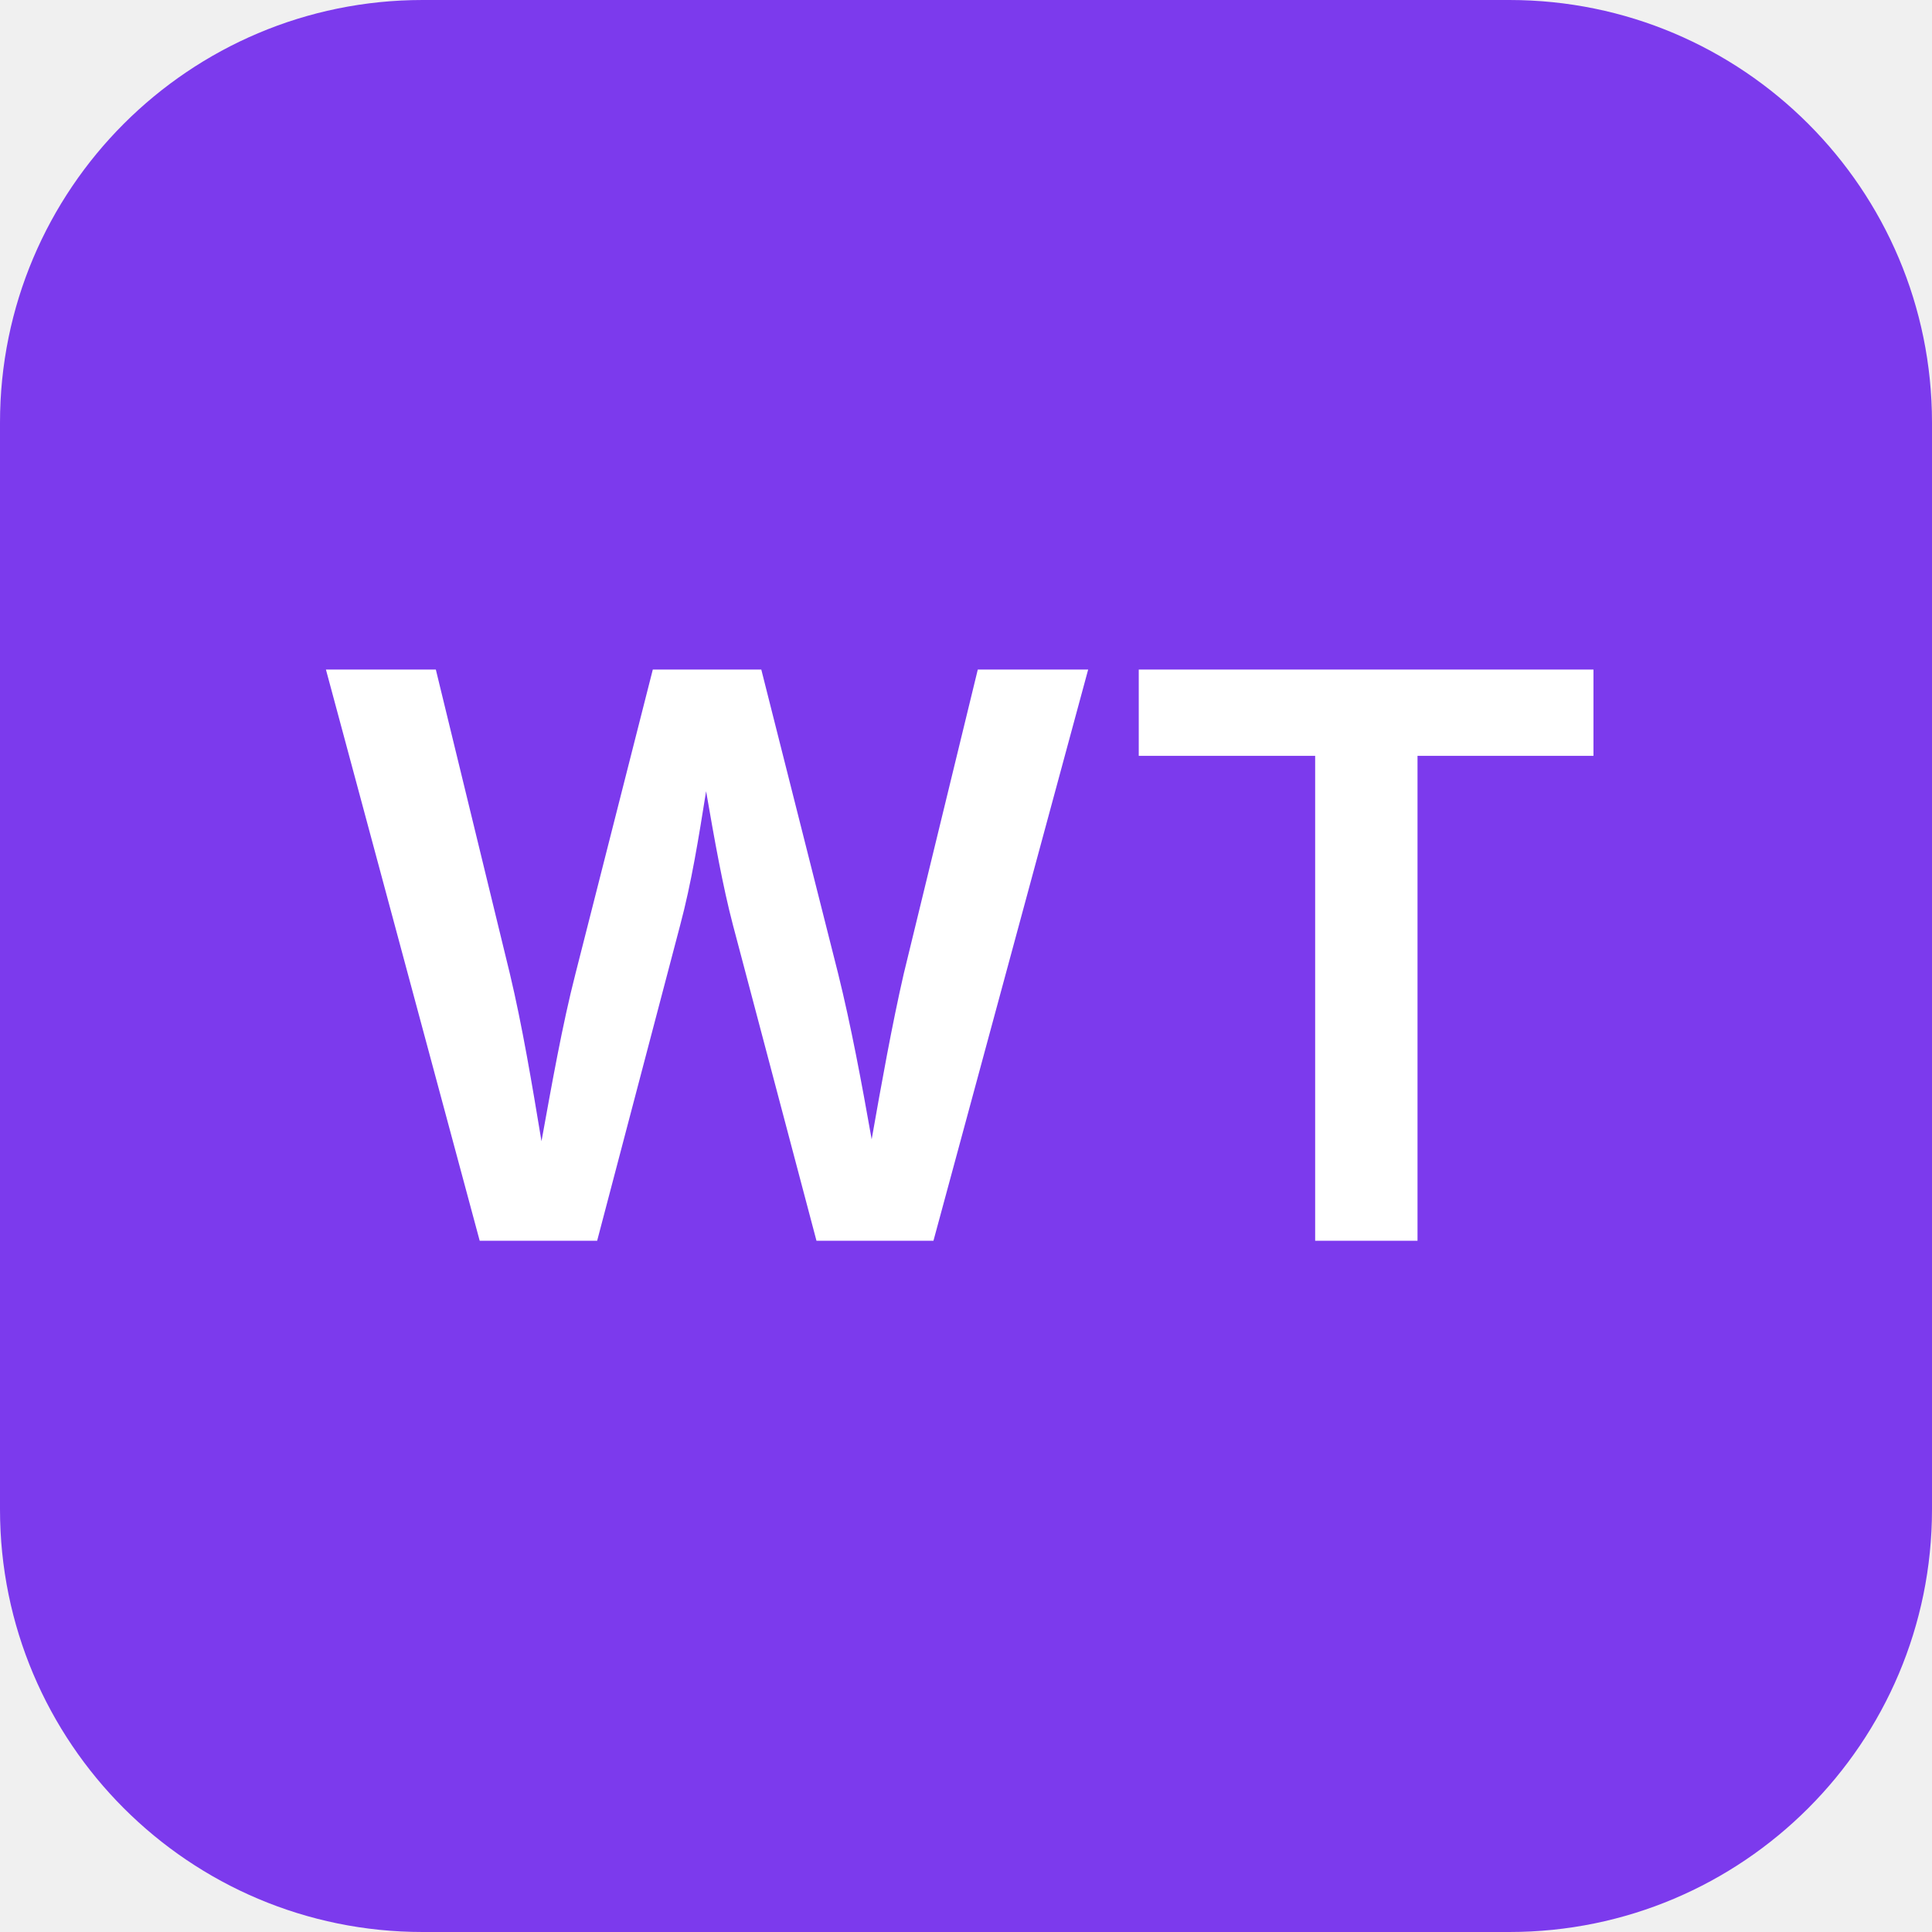
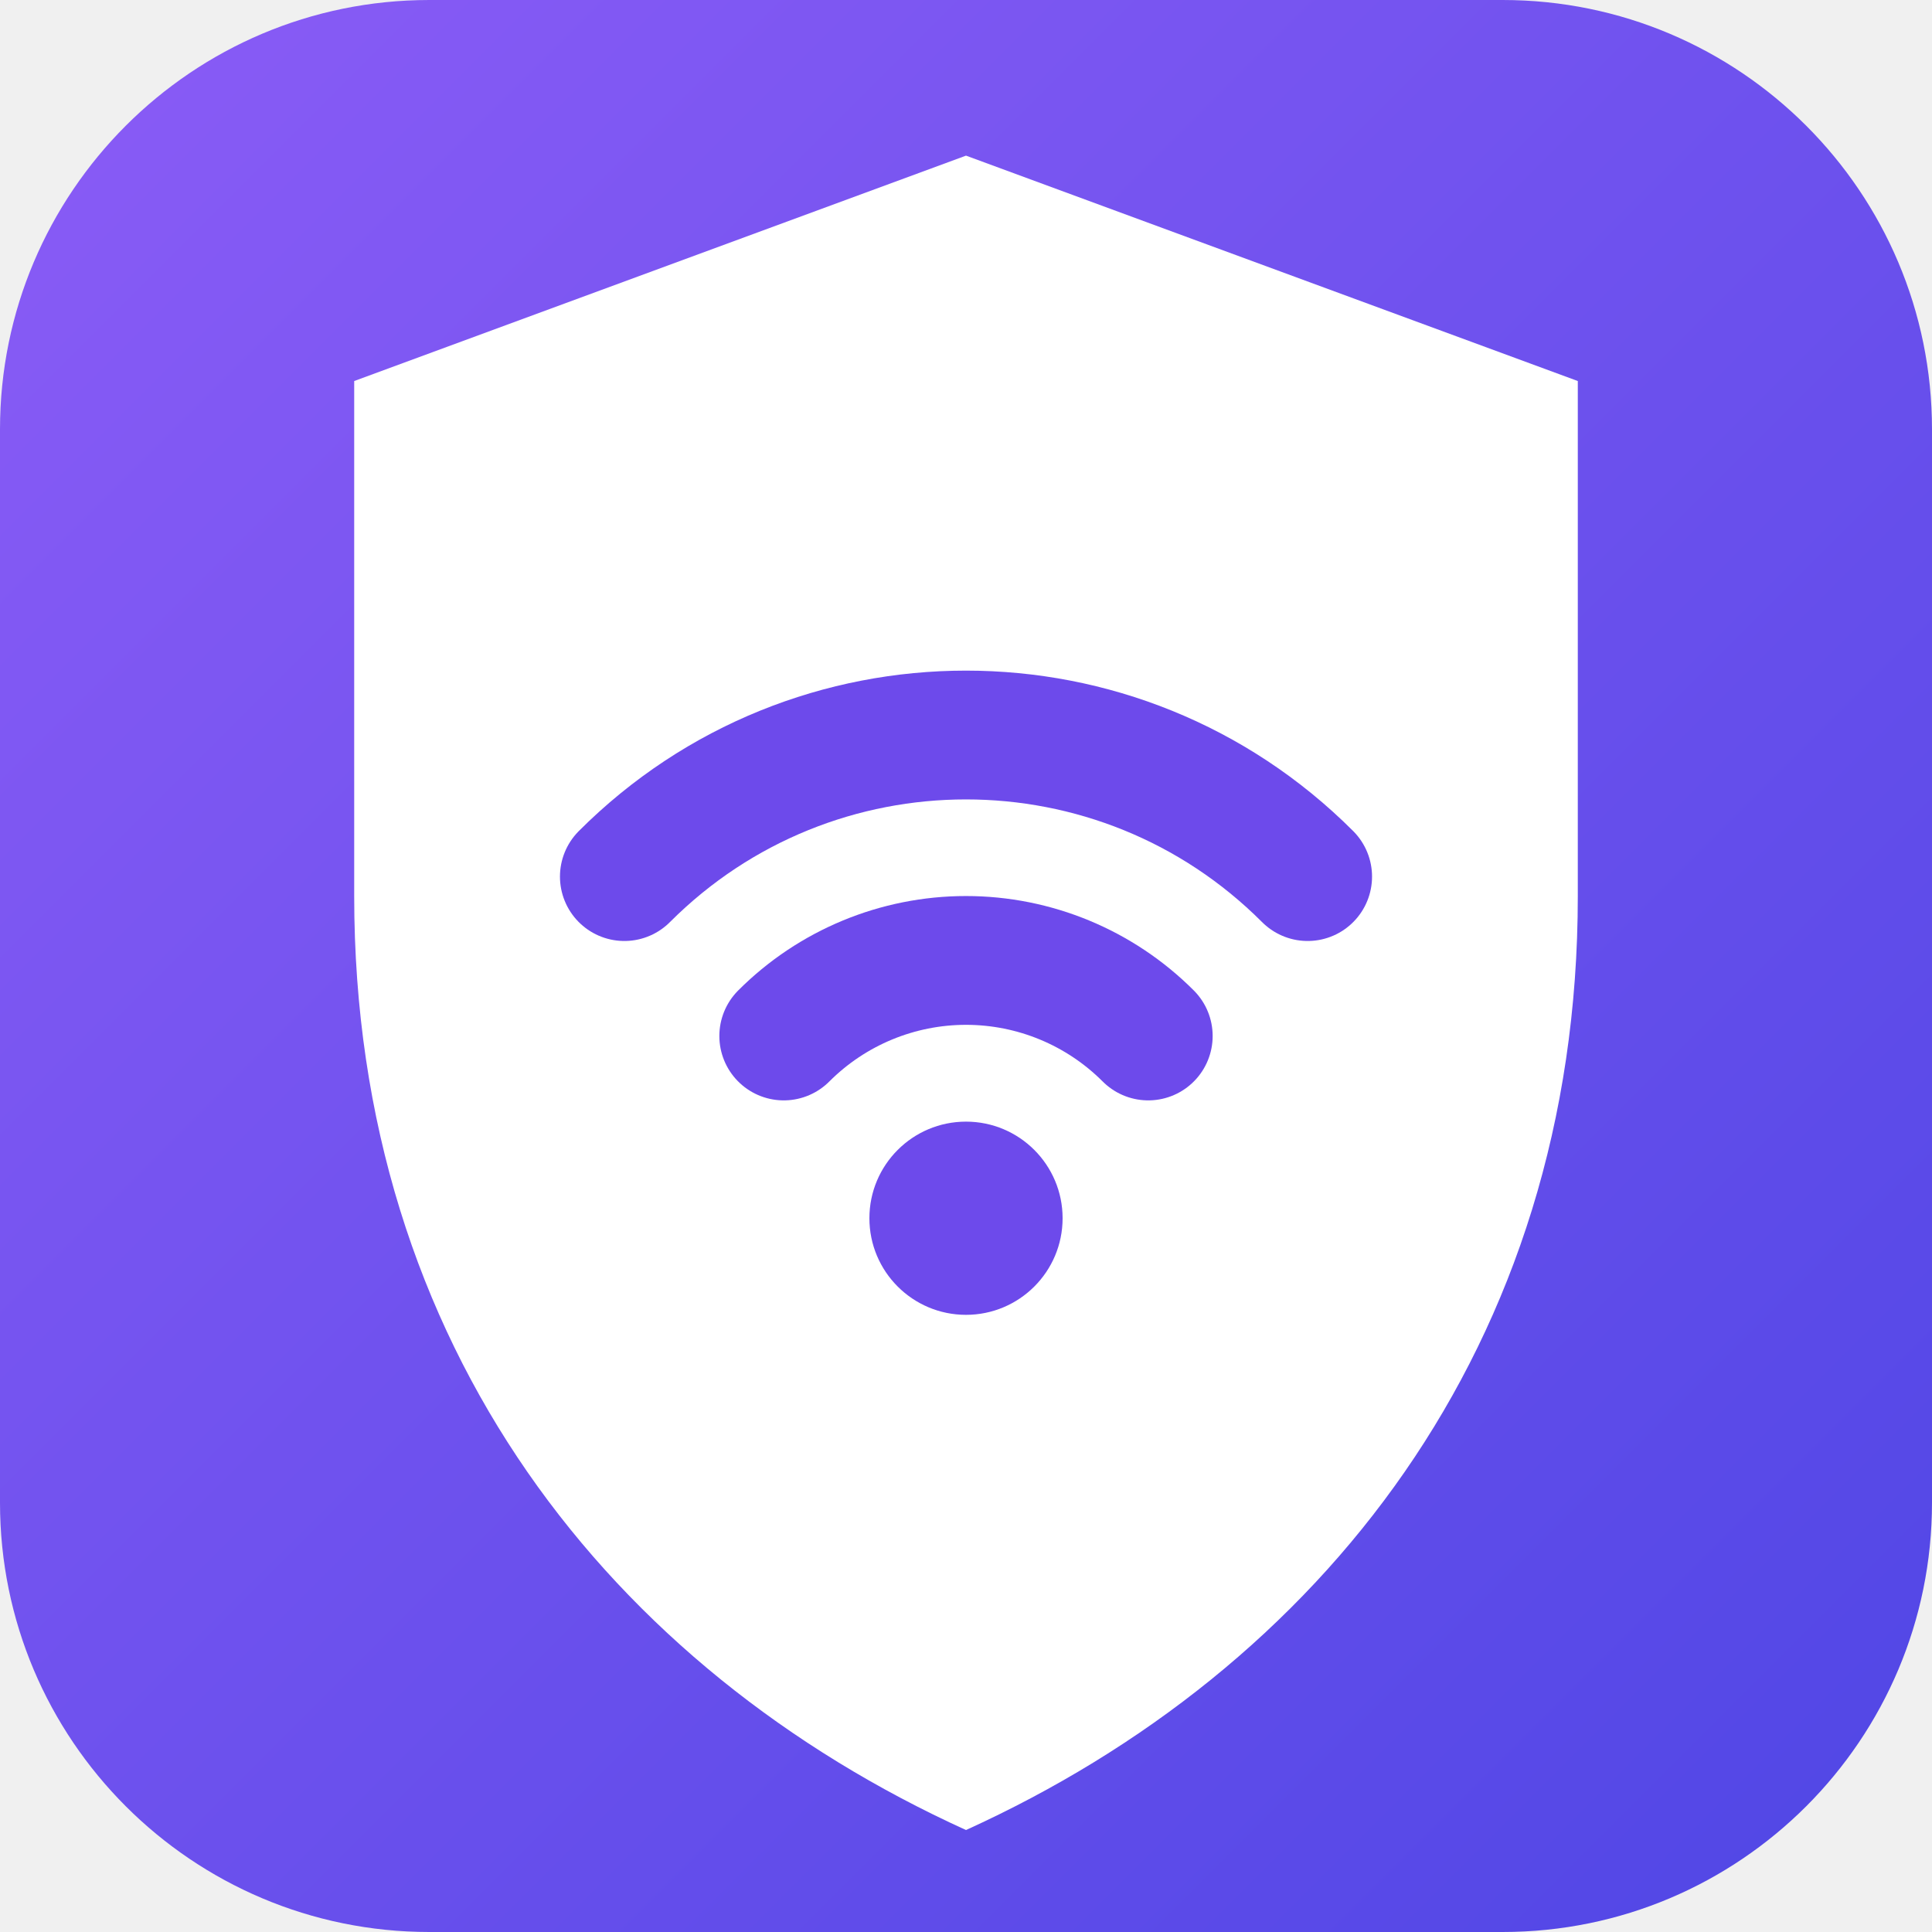
- <svg xmlns="http://www.w3.org/2000/svg" viewBox="0 0 64 64">
-   <rect width="64" height="64" rx="14" fill="#7c3aed" />
-   <text x="32" y="32" dy="0.35em" text-anchor="middle" font-family="ui-sans-serif, system-ui, -apple-system, sans-serif" font-size="26" font-weight="600" fill="#ffffff">WT</text>
+ <svg xmlns="http://www.w3.org/2000/svg" viewBox="18 18 72 72">
+   <defs>
+     <linearGradient id="bg" x1="0" y1="0" x2="1" y2="1">
+       <stop offset="0" stop-color="#8B5CF6" />
+       <stop offset="1" stop-color="#4F46E5" />
+     </linearGradient>
+   </defs>
+   <rect x="18" y="18" width="72" height="72" rx="16" fill="url(#bg)" />
+   <g transform="translate(54 55) scale(1.2) translate(-54 -55)">
+     <path fill="#fff" d="M54,29 L73,36 L73,52 C73,66 65,76 54,81 C43,76 35,66 35,52 L35,36 Z" />
+     <g fill="none" stroke="#6D4AEB" stroke-width="4" stroke-linecap="round">
+       <path d="M43.39,51.39 A15,15 0 0,1 64.61,51.39" />
+       <path d="M48.34,56.34 A8,8 0 0,1 59.66,56.34" />
+     </g>
+     <circle cx="54" cy="62" r="3" fill="#6D4AEB" />
+   </g>
</svg>
